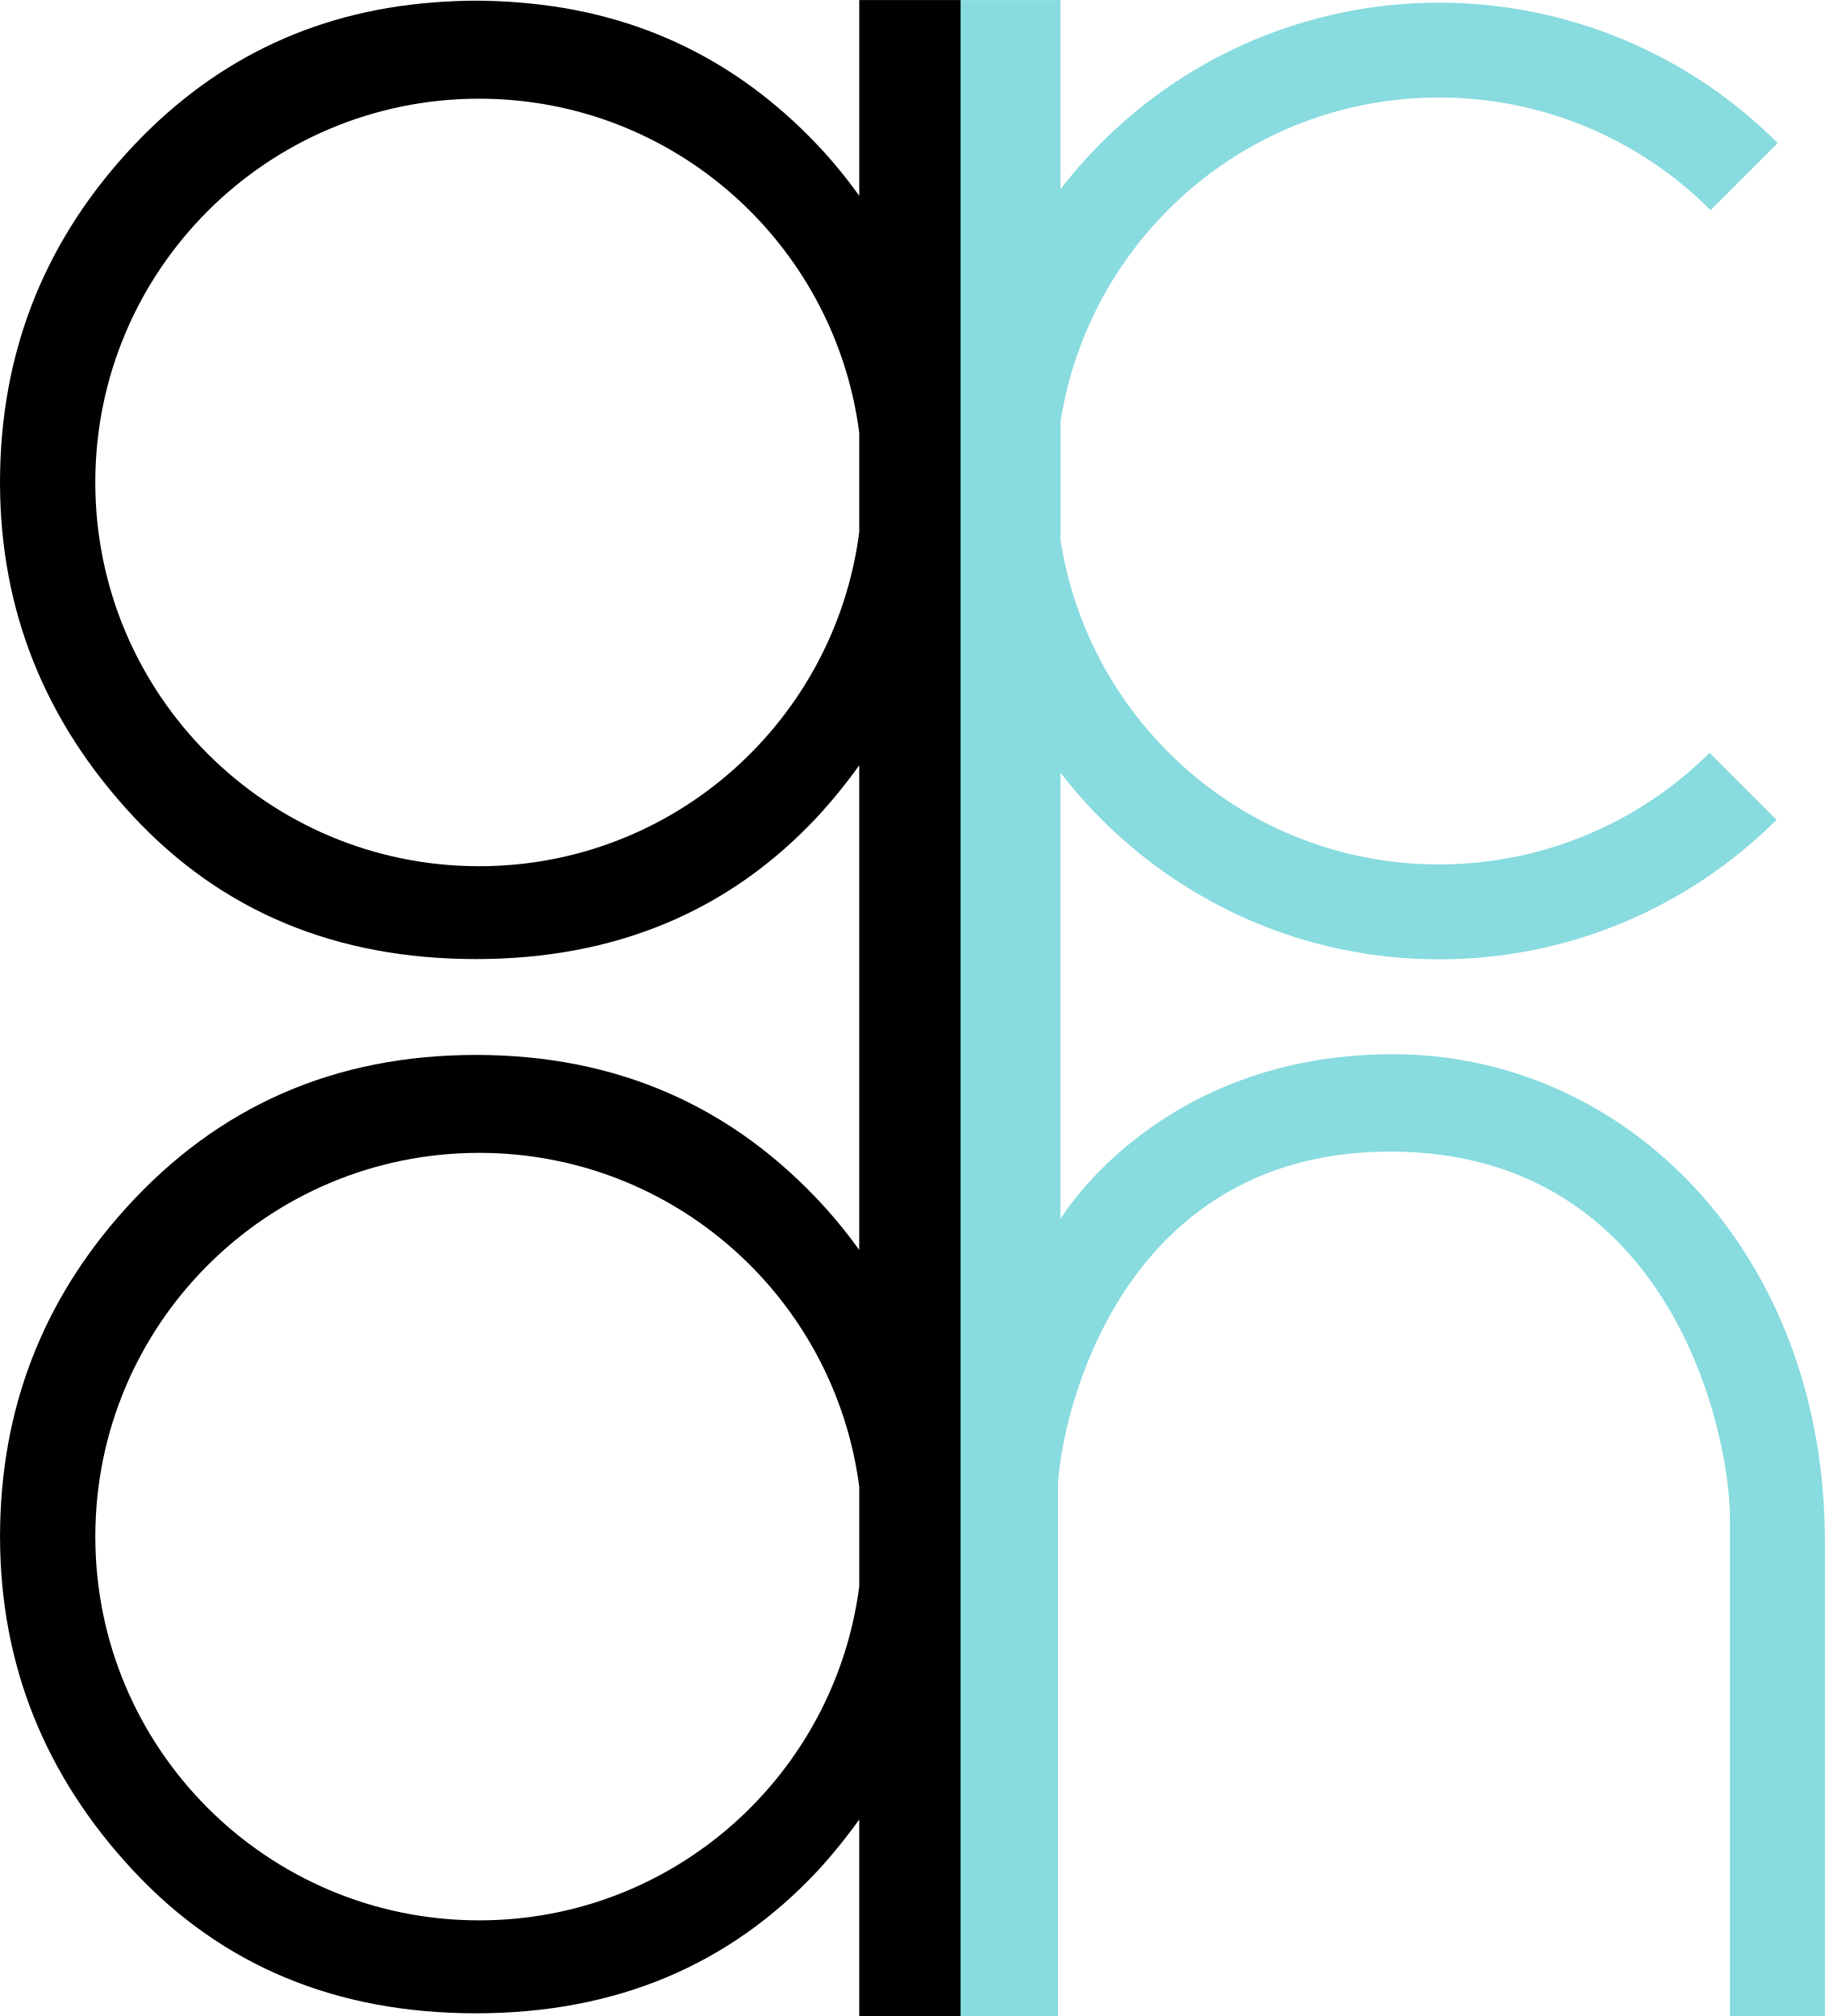
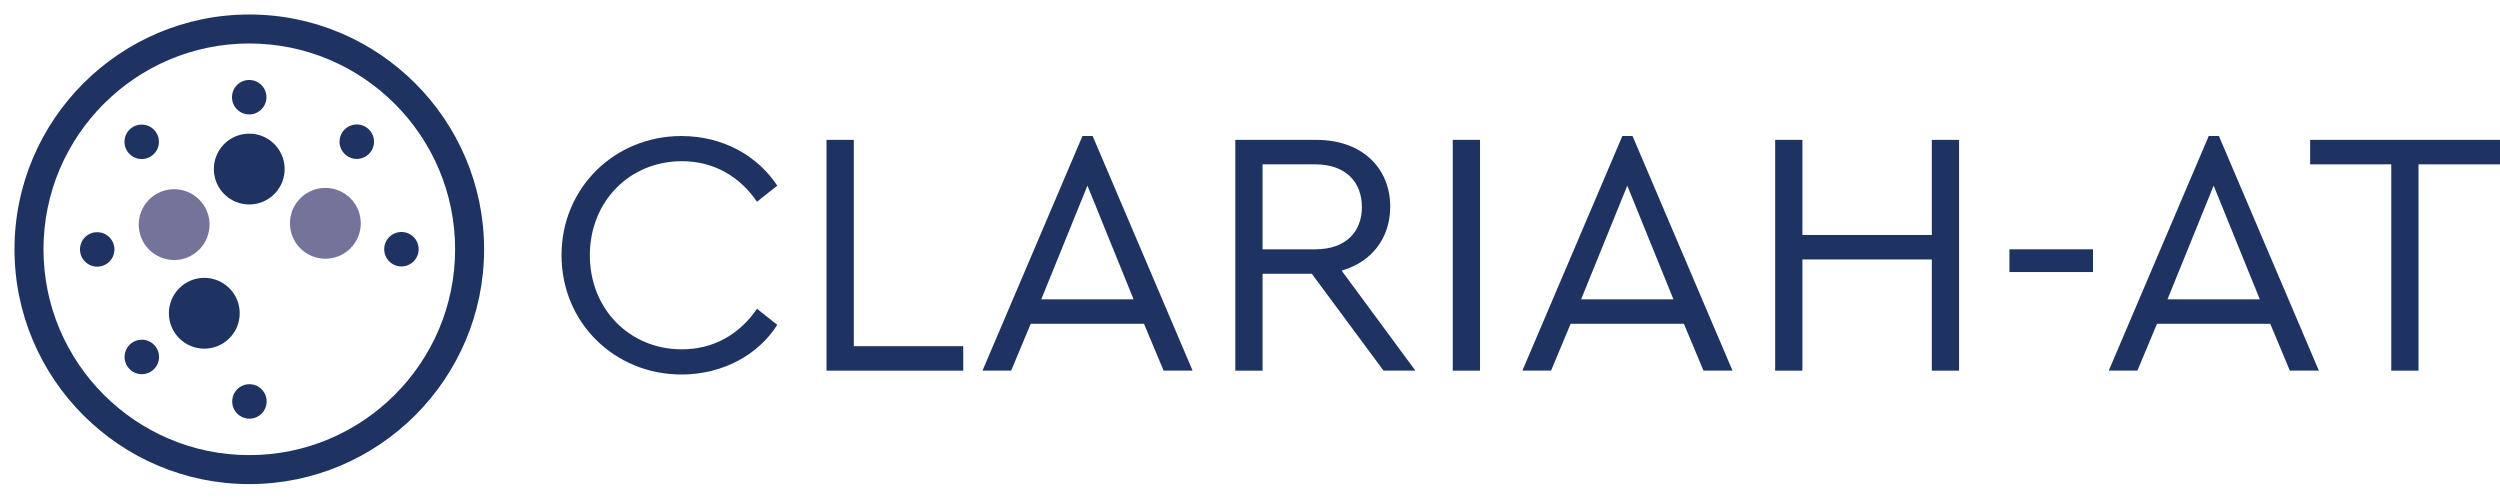
- <svg xmlns="http://www.w3.org/2000/svg" viewBox="311.787 344.453 90.517 100">
-   <path fill="#88dbdf" d="M380.869 396.745c-11.524 0-16.373 7.996-16.475 8.168a.152.152 0 0 0-.009.011v-22.142l.006.005a23.994 23.994 0 0 0 5.804 5.38l.151.097c.287.184.574.362.866.534.109.063.219.128.334.191.208.12.425.236.642.349.159.085.318.167.479.248.136.065.269.133.404.196a21.485 21.485 0 0 0 1.088.479c.237.099.475.194.718.283l.331.121c.245.087.49.171.735.249l.287.093c.292.088.584.171.877.247a24.68 24.68 0 0 0 1.207.288c.098.021.196.038.298.058.245.048.493.091.738.131.13.021.256.043.381.062.263.036.526.07.79.1.146.015.29.033.436.044.267.026.537.044.804.063.183.01.365.016.548.022.128.006.256.009.386.011.156.003.309.007.465.007 6.536 0 12.452-2.649 16.746-6.921l-3.325-3.324a19.002 19.002 0 0 1-9.589 5.148c-.186.037-.373.066-.559.099-.117.021-.237.045-.356.064-.95.146-1.926.225-2.917.225-9.508 0-17.362-6.985-18.773-16.097v-5.848c1.411-9.114 9.266-16.096 18.773-16.096a18.978 18.978 0 0 1 13.471 5.59l3.328-3.327a23.664 23.664 0 0 0-13.753-6.771 23.642 23.642 0 0 0-17.211 4.513l-.013.011a23.693 23.693 0 0 0-2.653 2.315c-.235.233-.462.471-.684.715l-.078.09c-.217.237-.426.48-.629.725-.028.034-.061.068-.086.102-.156.192-.311.389-.459.585v-.009c-.006.003-.006.004-.008.007v-9.379h-5.084v99.999h4.961v-26.152c0-.325.037-.821.131-1.432.662-4.466 4.145-15.296 16.35-15.296 13.878 0 16.852 13.88 16.852 18.215v24.663h4.708V420.91c0-14.255-9.79-24.165-21.434-24.165z" />
-   <path d="M354.406 344.453v9.711a24.952 24.952 0 0 0-1.698-2.115c-4.101-4.514-9.164-7.001-15.177-7.472a26.793 26.793 0 0 0-2.14-.091c-.728 0-1.44.035-2.142.091-6.042.472-11.115 2.974-15.219 7.511-4.147 4.585-6.225 9.993-6.242 16.225l-.001.068.001.064c.017 6.288 2.216 11.786 6.6 16.495 4.398 4.724 10.062 7.086 17.003 7.086 6.91 0 12.564-2.362 16.964-7.086a26.564 26.564 0 0 0 2.049-2.524v24.037a24.16 24.16 0 0 0-1.697-2.108c-4.578-5.045-10.35-7.564-17.315-7.564-6.995 0-12.779 2.535-17.361 7.602-4.147 4.583-6.225 9.99-6.242 16.225l-.001.068.001.062c.017 6.286 2.216 11.79 6.6 16.496 4.397 4.722 10.062 7.085 17.003 7.085 6.91 0 12.562-2.363 16.966-7.085a26.984 26.984 0 0 0 2.047-2.527v9.747h5.027v-99.999h-5.026zm-18.855 42.967c-10.515 0-19.037-8.522-19.037-19.037 0-10.514 8.522-19.034 19.037-19.034 9.676 0 17.644 7.223 18.854 16.569v4.933c-1.21 9.346-9.178 16.569-18.854 16.569zm.003 52.289c-10.517 0-19.039-8.521-19.039-19.036 0-10.516 8.522-19.034 19.039-19.034 9.676 0 17.641 7.22 18.852 16.569v4.933c-1.211 9.346-9.176 16.568-18.852 16.568z" fill="currentColor" />
+ <svg xmlns="http://www.w3.org/2000/svg" id="Ebene_1" data-name="Ebene 1" viewBox="0 0 603.59 120.39">
+   <defs>
+     <style>
+       .cls-1 {
+         fill: #74749b;
+       }
+ 
+       .cls-2 {
+         fill: #1f3363;
+       }
+     </style>
+   </defs>
+   <g>
+     <path class="cls-2" d="M135.57,61.63c0-16.29,12.83-28.79,28.96-28.79,10.13,0,18.49,4.9,23.13,11.99l-4.9,3.88c-4.14-6.08-10.38-9.79-18.15-9.79-12.58,0-22.2,9.71-22.2,22.71s9.62,22.71,22.2,22.71c7.77,0,14.01-3.71,18.15-9.79l4.9,3.88c-4.47,7.09-13,11.99-23.13,11.99-16.12,0-28.96-12.49-28.96-28.79Z" />
+     <path class="cls-2" d="M199.56,33.77h6.58v49.81h26.42v5.91h-33.01v-55.72Z" />
+     <path class="cls-2" d="M276.21,78.17h-27.35l-4.73,11.31h-6.92l24.14-56.65h2.45l24.14,56.65h-7.01l-4.73-11.31ZM262.54,44.83l-11.14,27.44h22.29l-11.14-27.44Z" />
+     <path class="cls-2" d="M334.04,89.49l-17.31-23.38h-11.9v23.38h-6.58v-55.72h19.59c10.97,0,17.81,6.75,17.81,16.12,0,7.51-4.39,13.34-11.73,15.45l17.81,24.14h-7.68ZM304.83,60.19h12.75c7.34,0,11.23-4.22,11.23-10.21s-3.88-10.3-11.23-10.3h-12.75v20.51Z" />
+     <path class="cls-2" d="M350.75,33.77h6.58v55.72h-6.58v-55.72Z" />
+     <path class="cls-2" d="M406.56,78.17h-27.35l-4.73,11.31h-6.92l24.14-56.65h2.45l24.14,56.65h-7.01l-4.73-11.31ZM392.88,44.83l-11.14,27.44h22.29l-11.14-27.44Z" />
+     <path class="cls-2" d="M428.59,33.77h6.58v22.96h31.24v-22.96h6.58v55.72h-6.58v-26.85h-31.24v26.85h-6.58v-55.72Z" />
+     <path class="cls-2" d="M485.15,60.19h20.18v5.49h-20.18v-5.49Z" />
+     <path class="cls-2" d="M548.13,78.17h-27.35l-4.73,11.31h-6.92l24.14-56.65h2.45l24.14,56.65h-7.01l-4.73-11.31ZM534.45,44.83l-11.14,27.44h22.29l-11.14-27.44Z" />
+     <path class="cls-2" d="M577.34,39.68h-19.59v-5.91h45.84v5.91h-19.67v49.81h-6.58v-49.81Z" />
+   </g>
+   <g>
+     <path class="cls-2" d="M60.19,10.5c27.4,0,49.69,22.29,49.69,49.69s-22.29,49.69-49.69,49.69S10.5,87.59,10.5,60.19,32.79,10.5,60.19,10.5M60.19,3.5C28.93,3.5,3.5,28.93,3.5,60.19s25.43,56.69,56.69,56.69,56.69-25.43,56.69-56.69S91.45,3.5,60.19,3.5h0Z" />
+     <g>
+       <g>
+         <circle class="cls-2" cx="60.22" cy="96.92" r="4.16" />
+         <circle class="cls-2" cx="34.24" cy="86.18" r="4.16" />
+         <circle class="cls-2" cx="86.14" cy="34.21" r="4.16" />
+         <circle class="cls-2" cx="60.17" cy="23.47" r="4.16" />
+         <circle class="cls-2" cx="96.92" cy="60.17" r="4.16" />
+         <circle class="cls-2" cx="23.47" cy="60.22" r="4.16" />
+         <circle class="cls-2" cx="34.21" cy="34.24" r="4.16" />
+       </g>
+       <g>
+         <circle class="cls-2" cx="60.18" cy="40.82" r="8.55" transform="translate(-1.18 1.79) rotate(-1.69)" />
+         <circle class="cls-2" cx="49.32" cy="75.64" r="8.55" transform="translate(-39.03 56.99) rotate(-44.98)" />
+         <circle class="cls-1" cx="78.56" cy="53.92" r="8.55" transform="translate(-15.12 71.34) rotate(-45)" />
+         <circle class="cls-1" cx="42.04" cy="54.23" r="8.55" transform="translate(-26.03 45.61) rotate(-45)" />
+       </g>
+     </g>
+   </g>
</svg>
